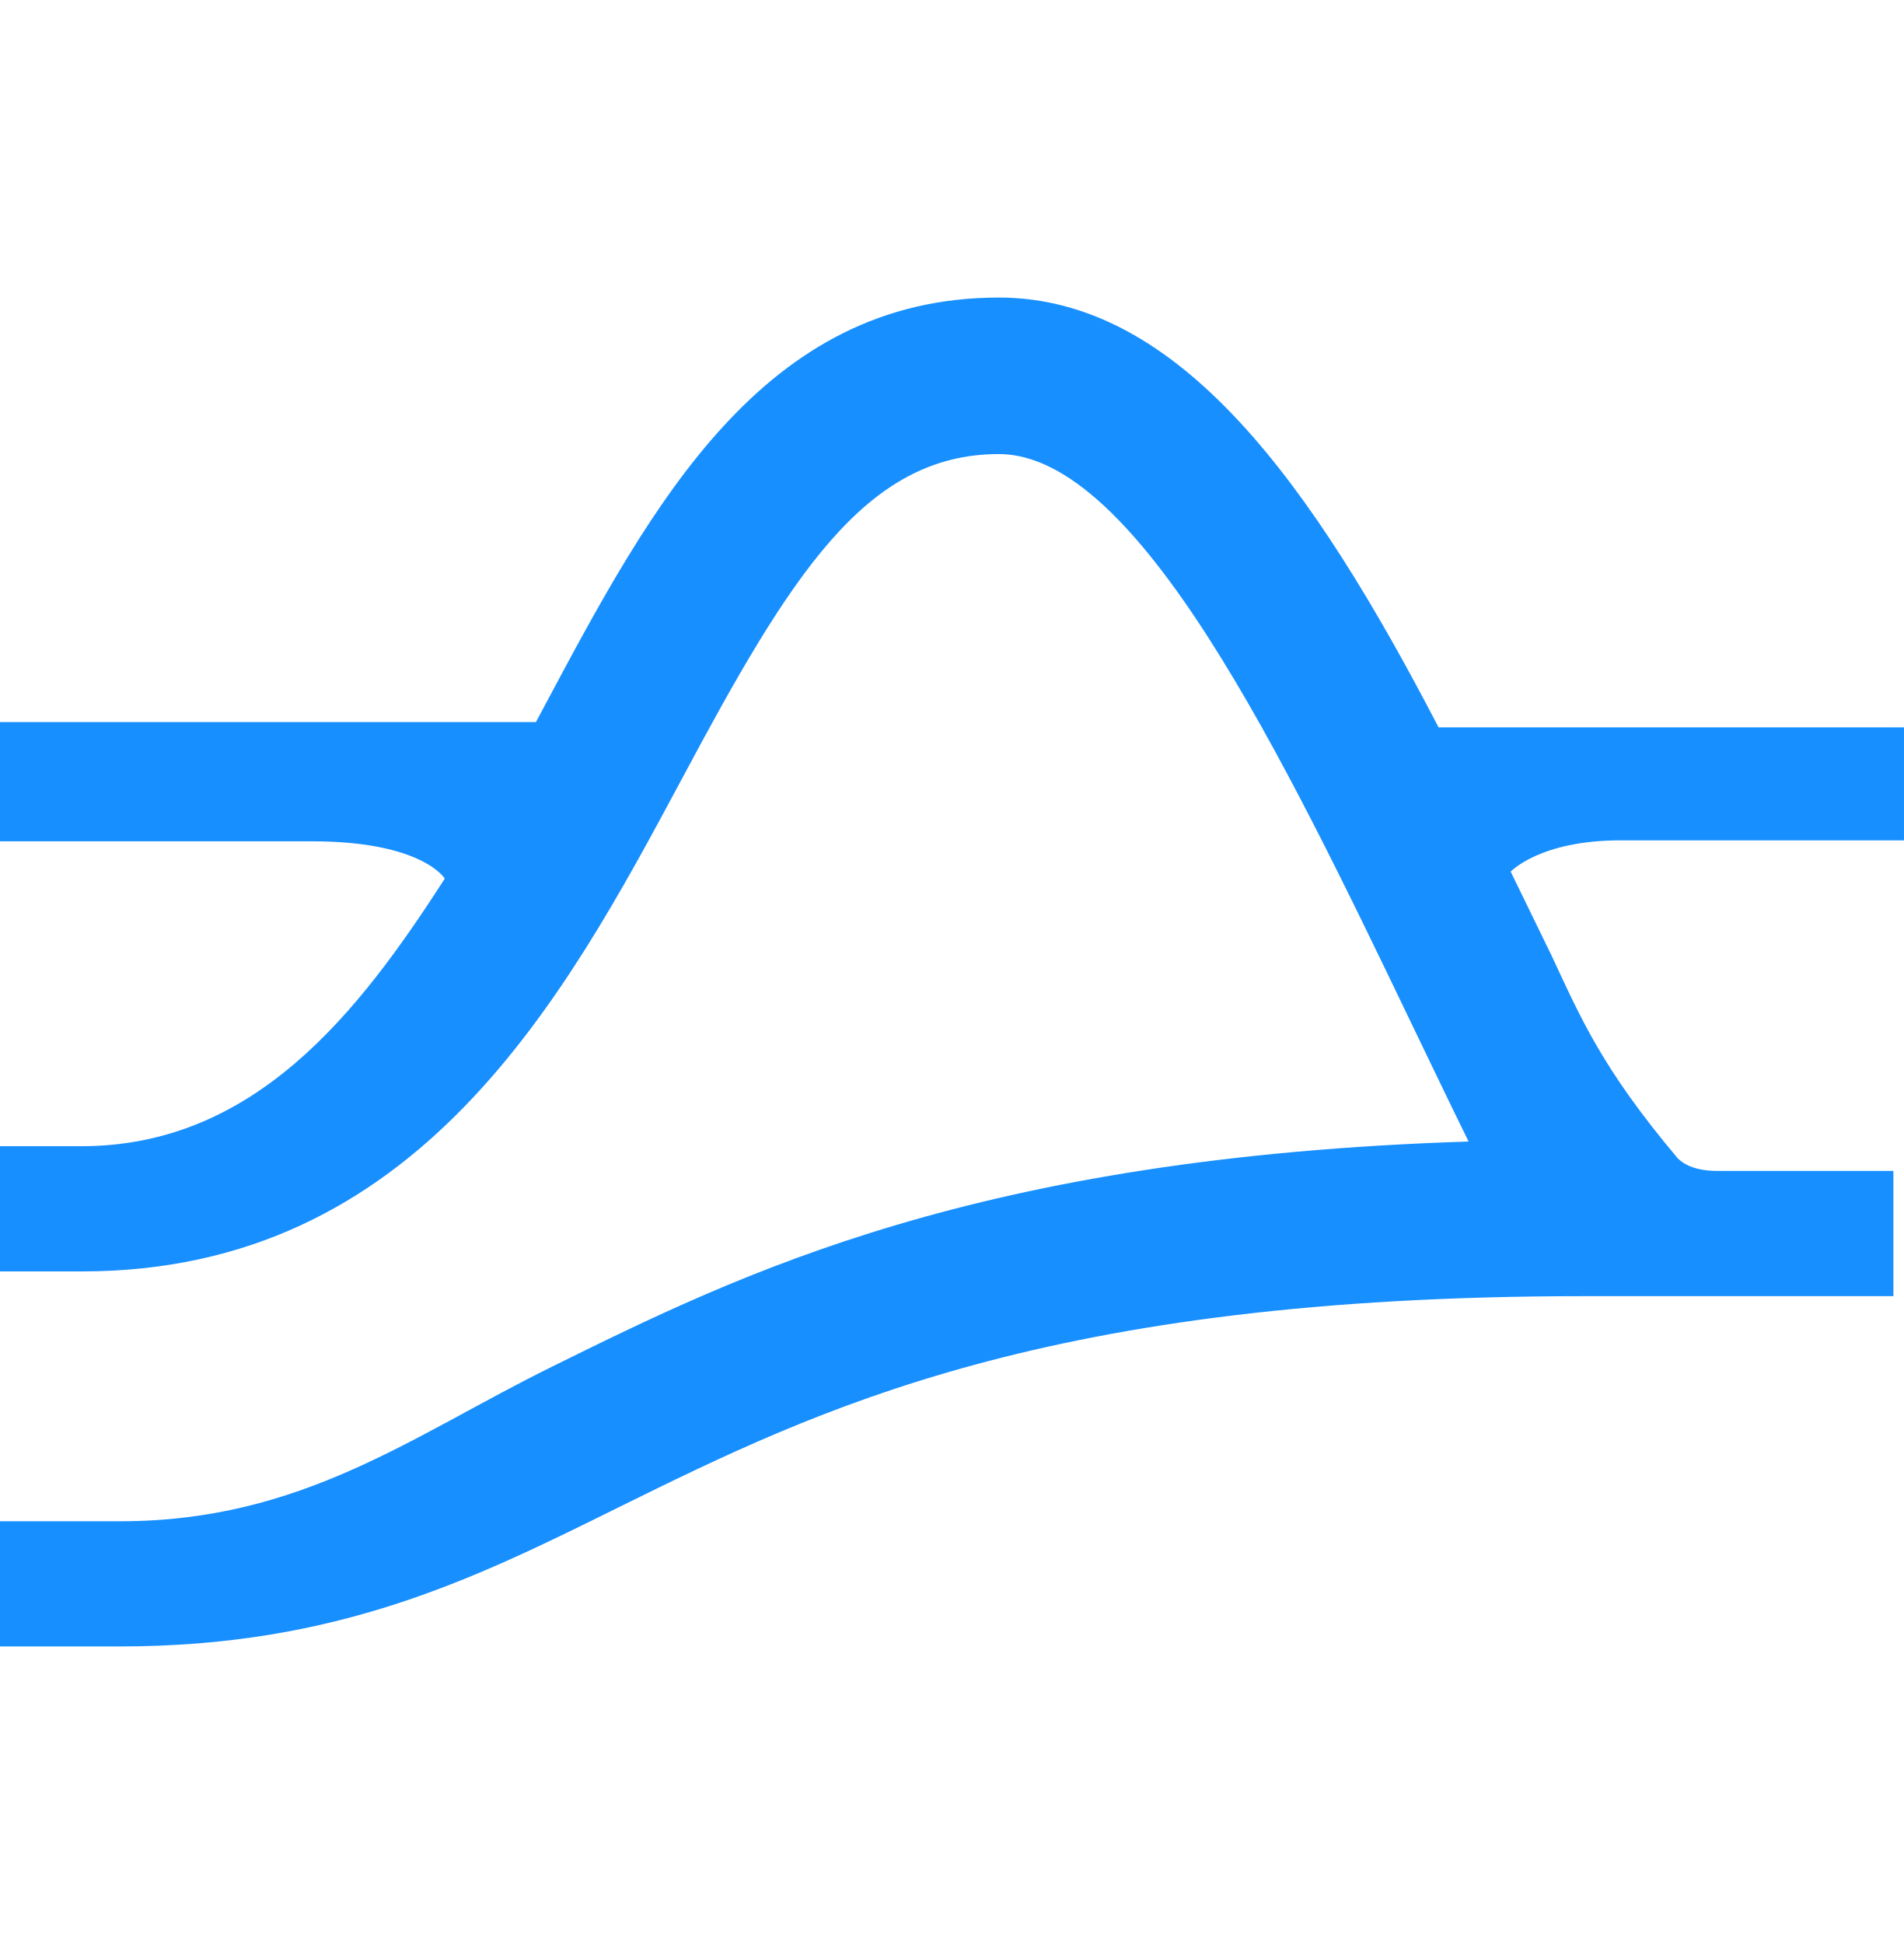
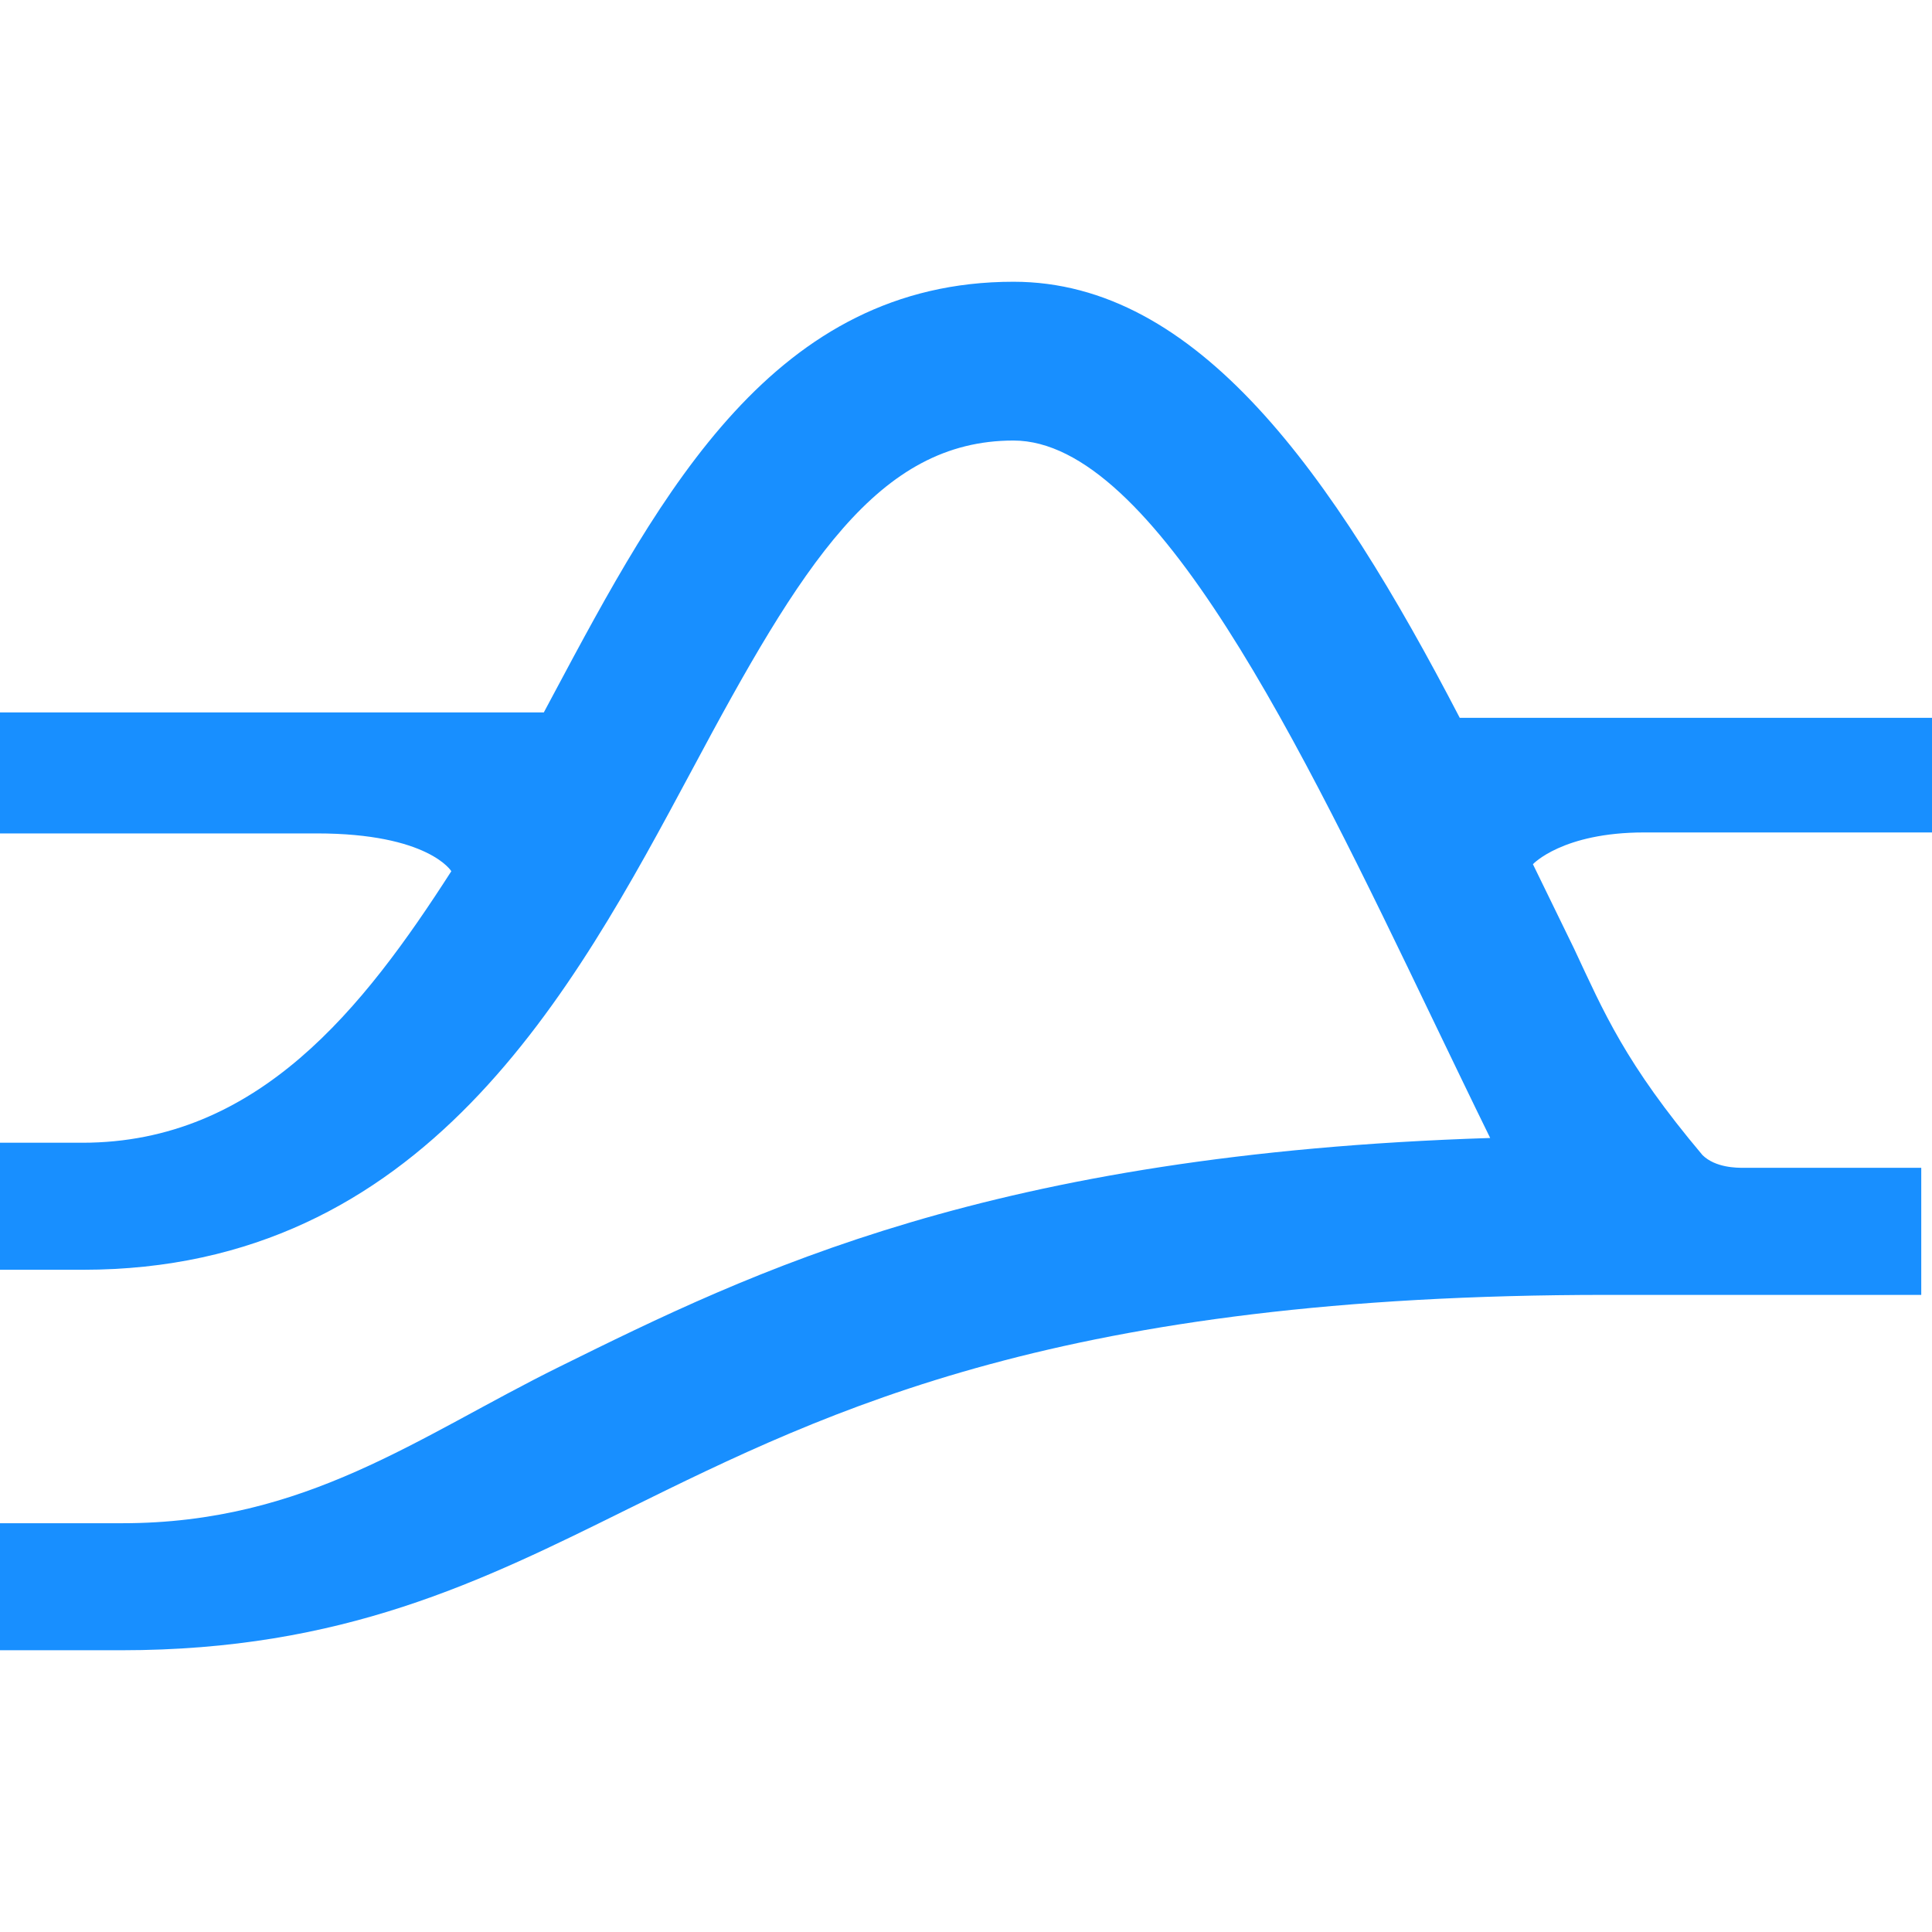
- <svg xmlns="http://www.w3.org/2000/svg" width="48" height="49" viewBox="0 0 48 49" fill="none">
-   <path d="M48 18.334H36.267C33.096 12.234 29.744 7.5 25.18 7.5C19.239 7.5 16.446 12.7 13.747 17.758L13.511 18.2H0V21.206H7.869C10.647 21.206 11.213 22.145 11.213 22.145C9.033 25.538 6.413 28.891 2.046 28.891H0V32.047H2.062C10.528 32.047 14.227 25.159 17.193 19.628C19.916 14.53 21.812 11.445 25.18 11.445C28.674 11.445 32.349 19.067 35.583 25.798C36.055 26.776 36.535 27.779 37.023 28.773C24.622 29.167 18.712 32.079 13.904 34.454C10.387 36.19 7.609 38.344 3.037 38.344H0V41.5H3.014C8.522 41.5 11.953 39.796 15.604 37.989C20.664 35.495 26.4 32.671 39.919 32.671H47.733V29.514H43.318C43.151 29.514 42.62 29.514 42.298 29.198C40.371 26.91 39.848 25.648 39.108 24.07L38.085 21.971C38.085 21.971 38.817 21.182 40.847 21.182H48V18.334Z" fill="#188FFF" />
+ <svg xmlns="http://www.w3.org/2000/svg" width="48" height="48" viewBox="0 0 48 48" fill="none">
+   <path d="M48 17.834H36.267C33.096 11.734 29.744 7 25.18 7C19.239 7 16.446 12.2 13.747 17.258L13.511 17.7H0V20.706H7.869C10.647 20.706 11.213 21.645 11.213 21.645C9.033 25.038 6.413 28.391 2.046 28.391H0V31.547H2.062C10.528 31.547 14.227 24.659 17.193 19.128C19.916 14.03 21.812 10.945 25.18 10.945C28.674 10.945 32.349 18.567 35.583 25.298C36.055 26.276 36.535 27.279 37.023 28.273C24.622 28.667 18.712 31.579 13.904 33.954C10.387 35.69 7.609 37.844 3.037 37.844H0V41H3.014C8.522 41 11.953 39.296 15.604 37.489C20.664 34.995 26.4 32.171 39.919 32.171H47.733V29.014H43.318C43.151 29.014 42.62 29.014 42.298 28.698C40.371 26.41 39.848 25.148 39.108 23.57L38.085 21.471C38.085 21.471 38.817 20.682 40.847 20.682H48V17.834Z" fill="#188FFF" />
</svg>
